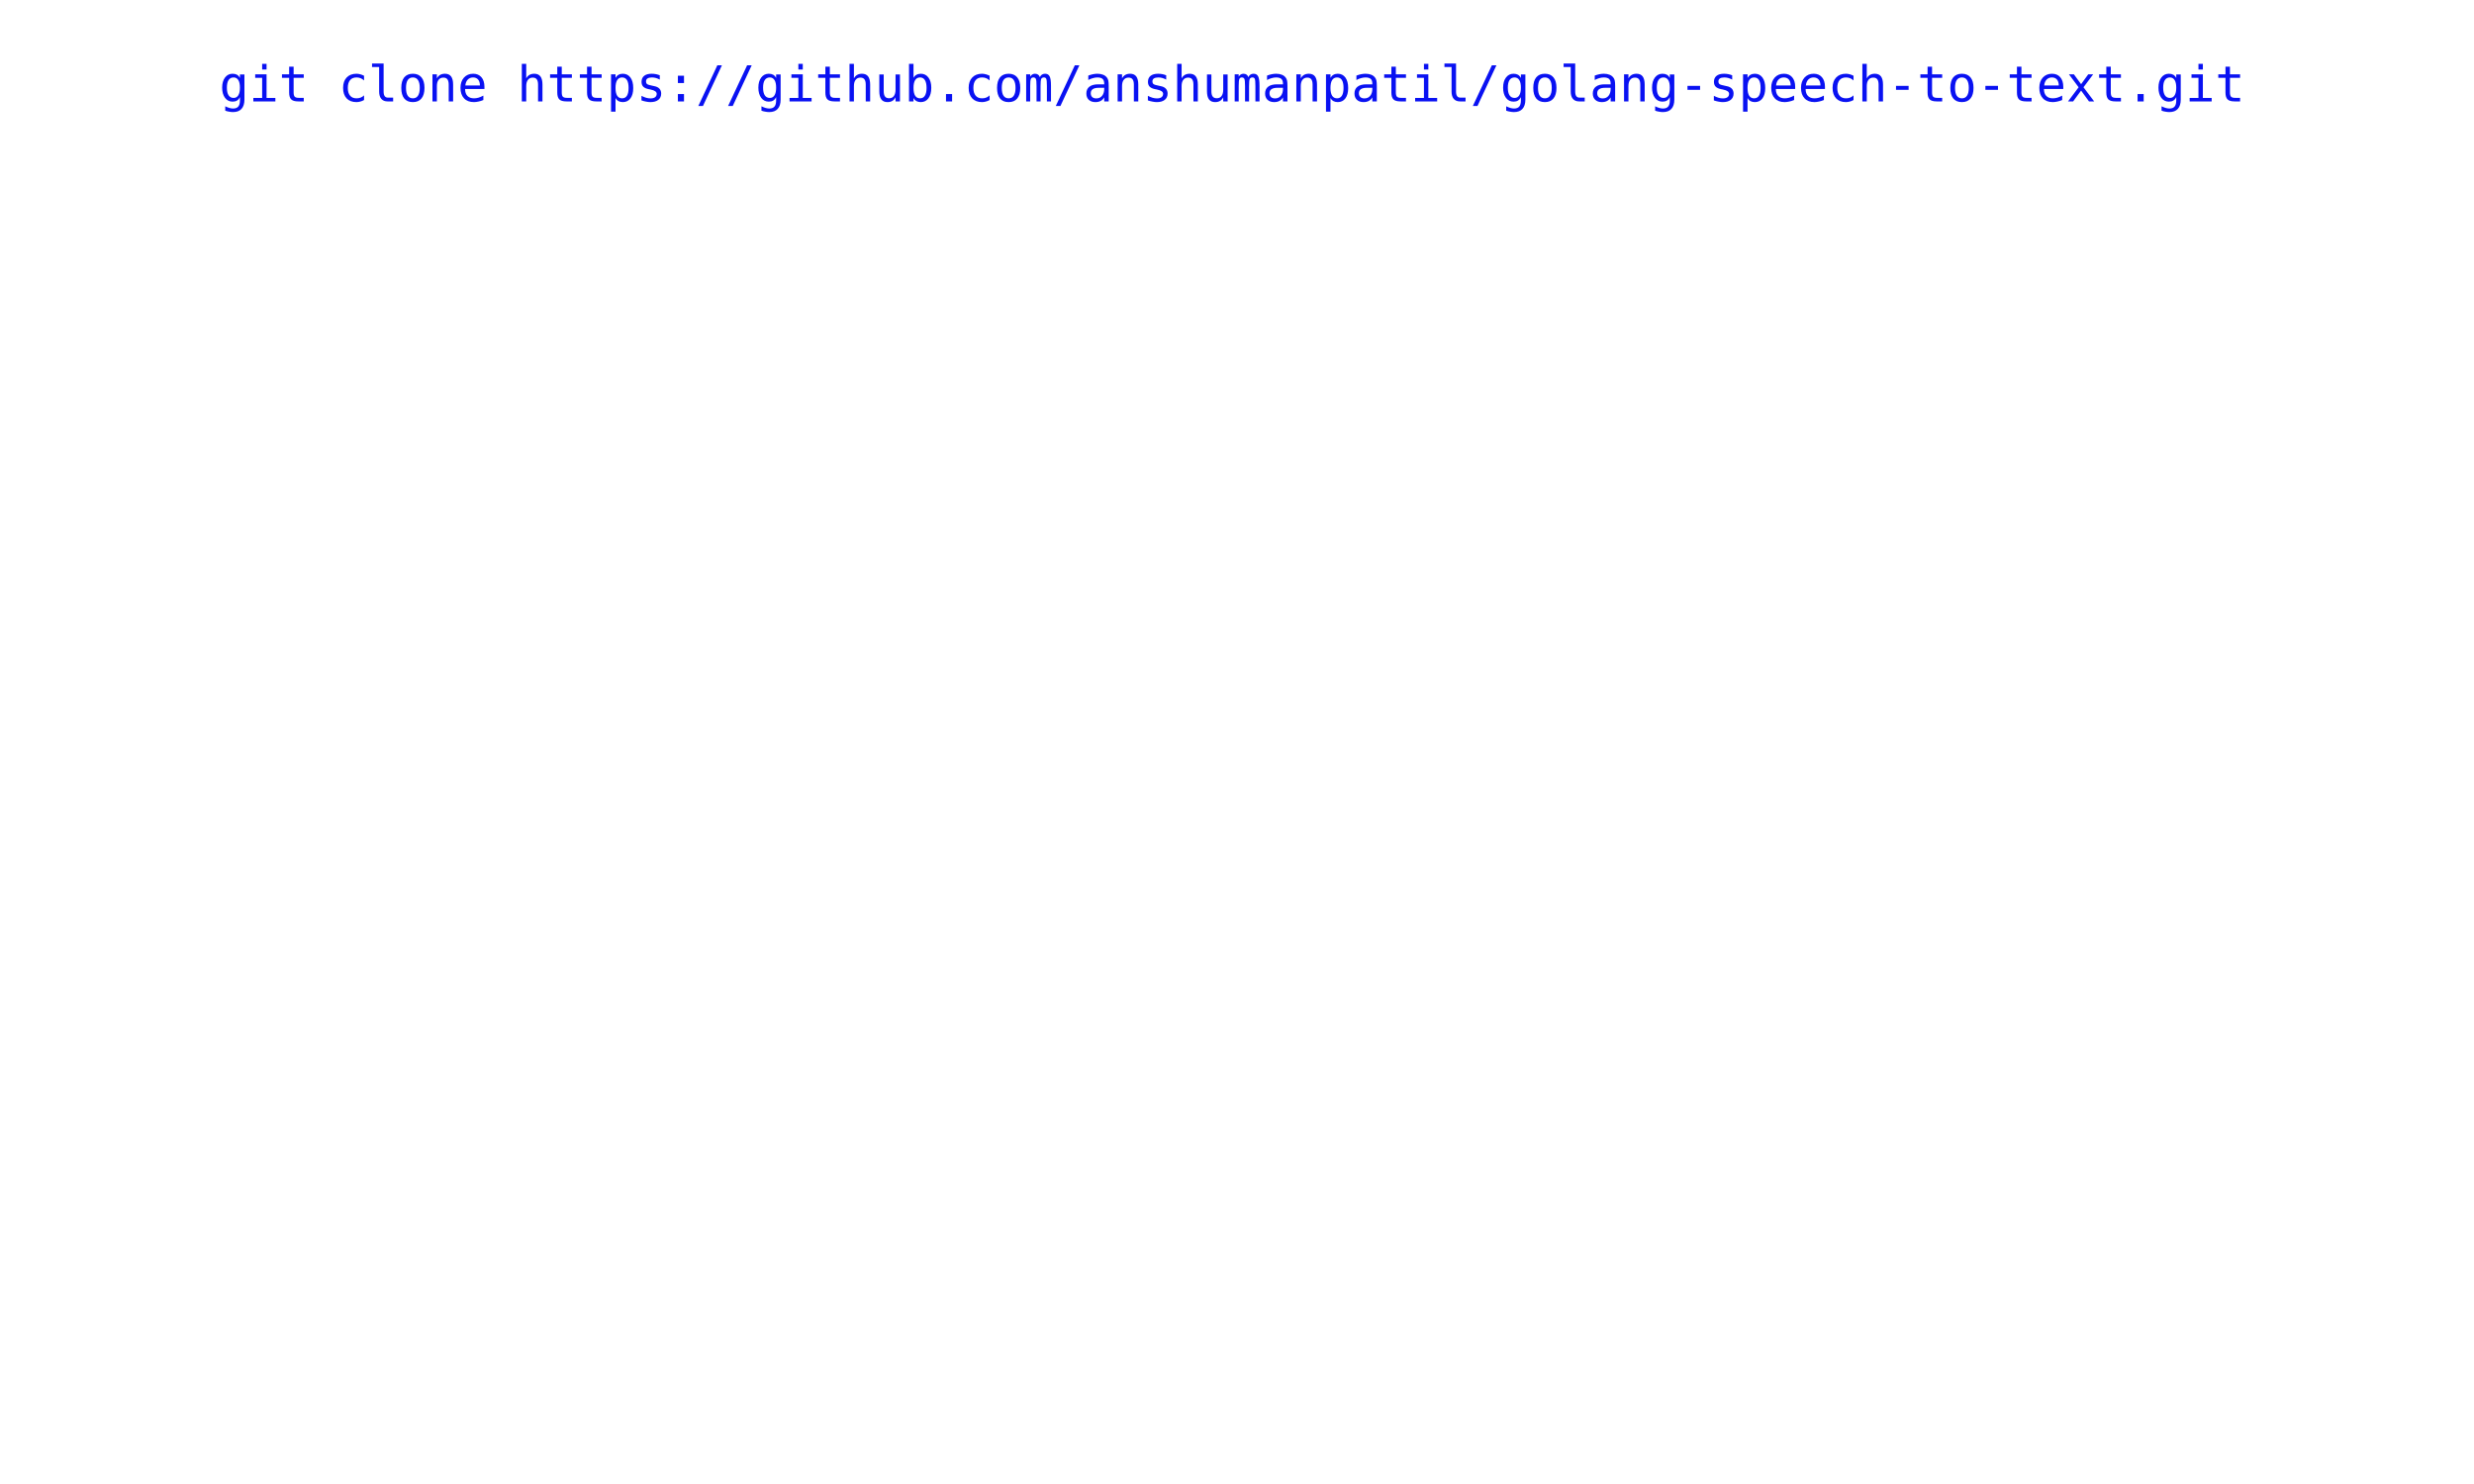
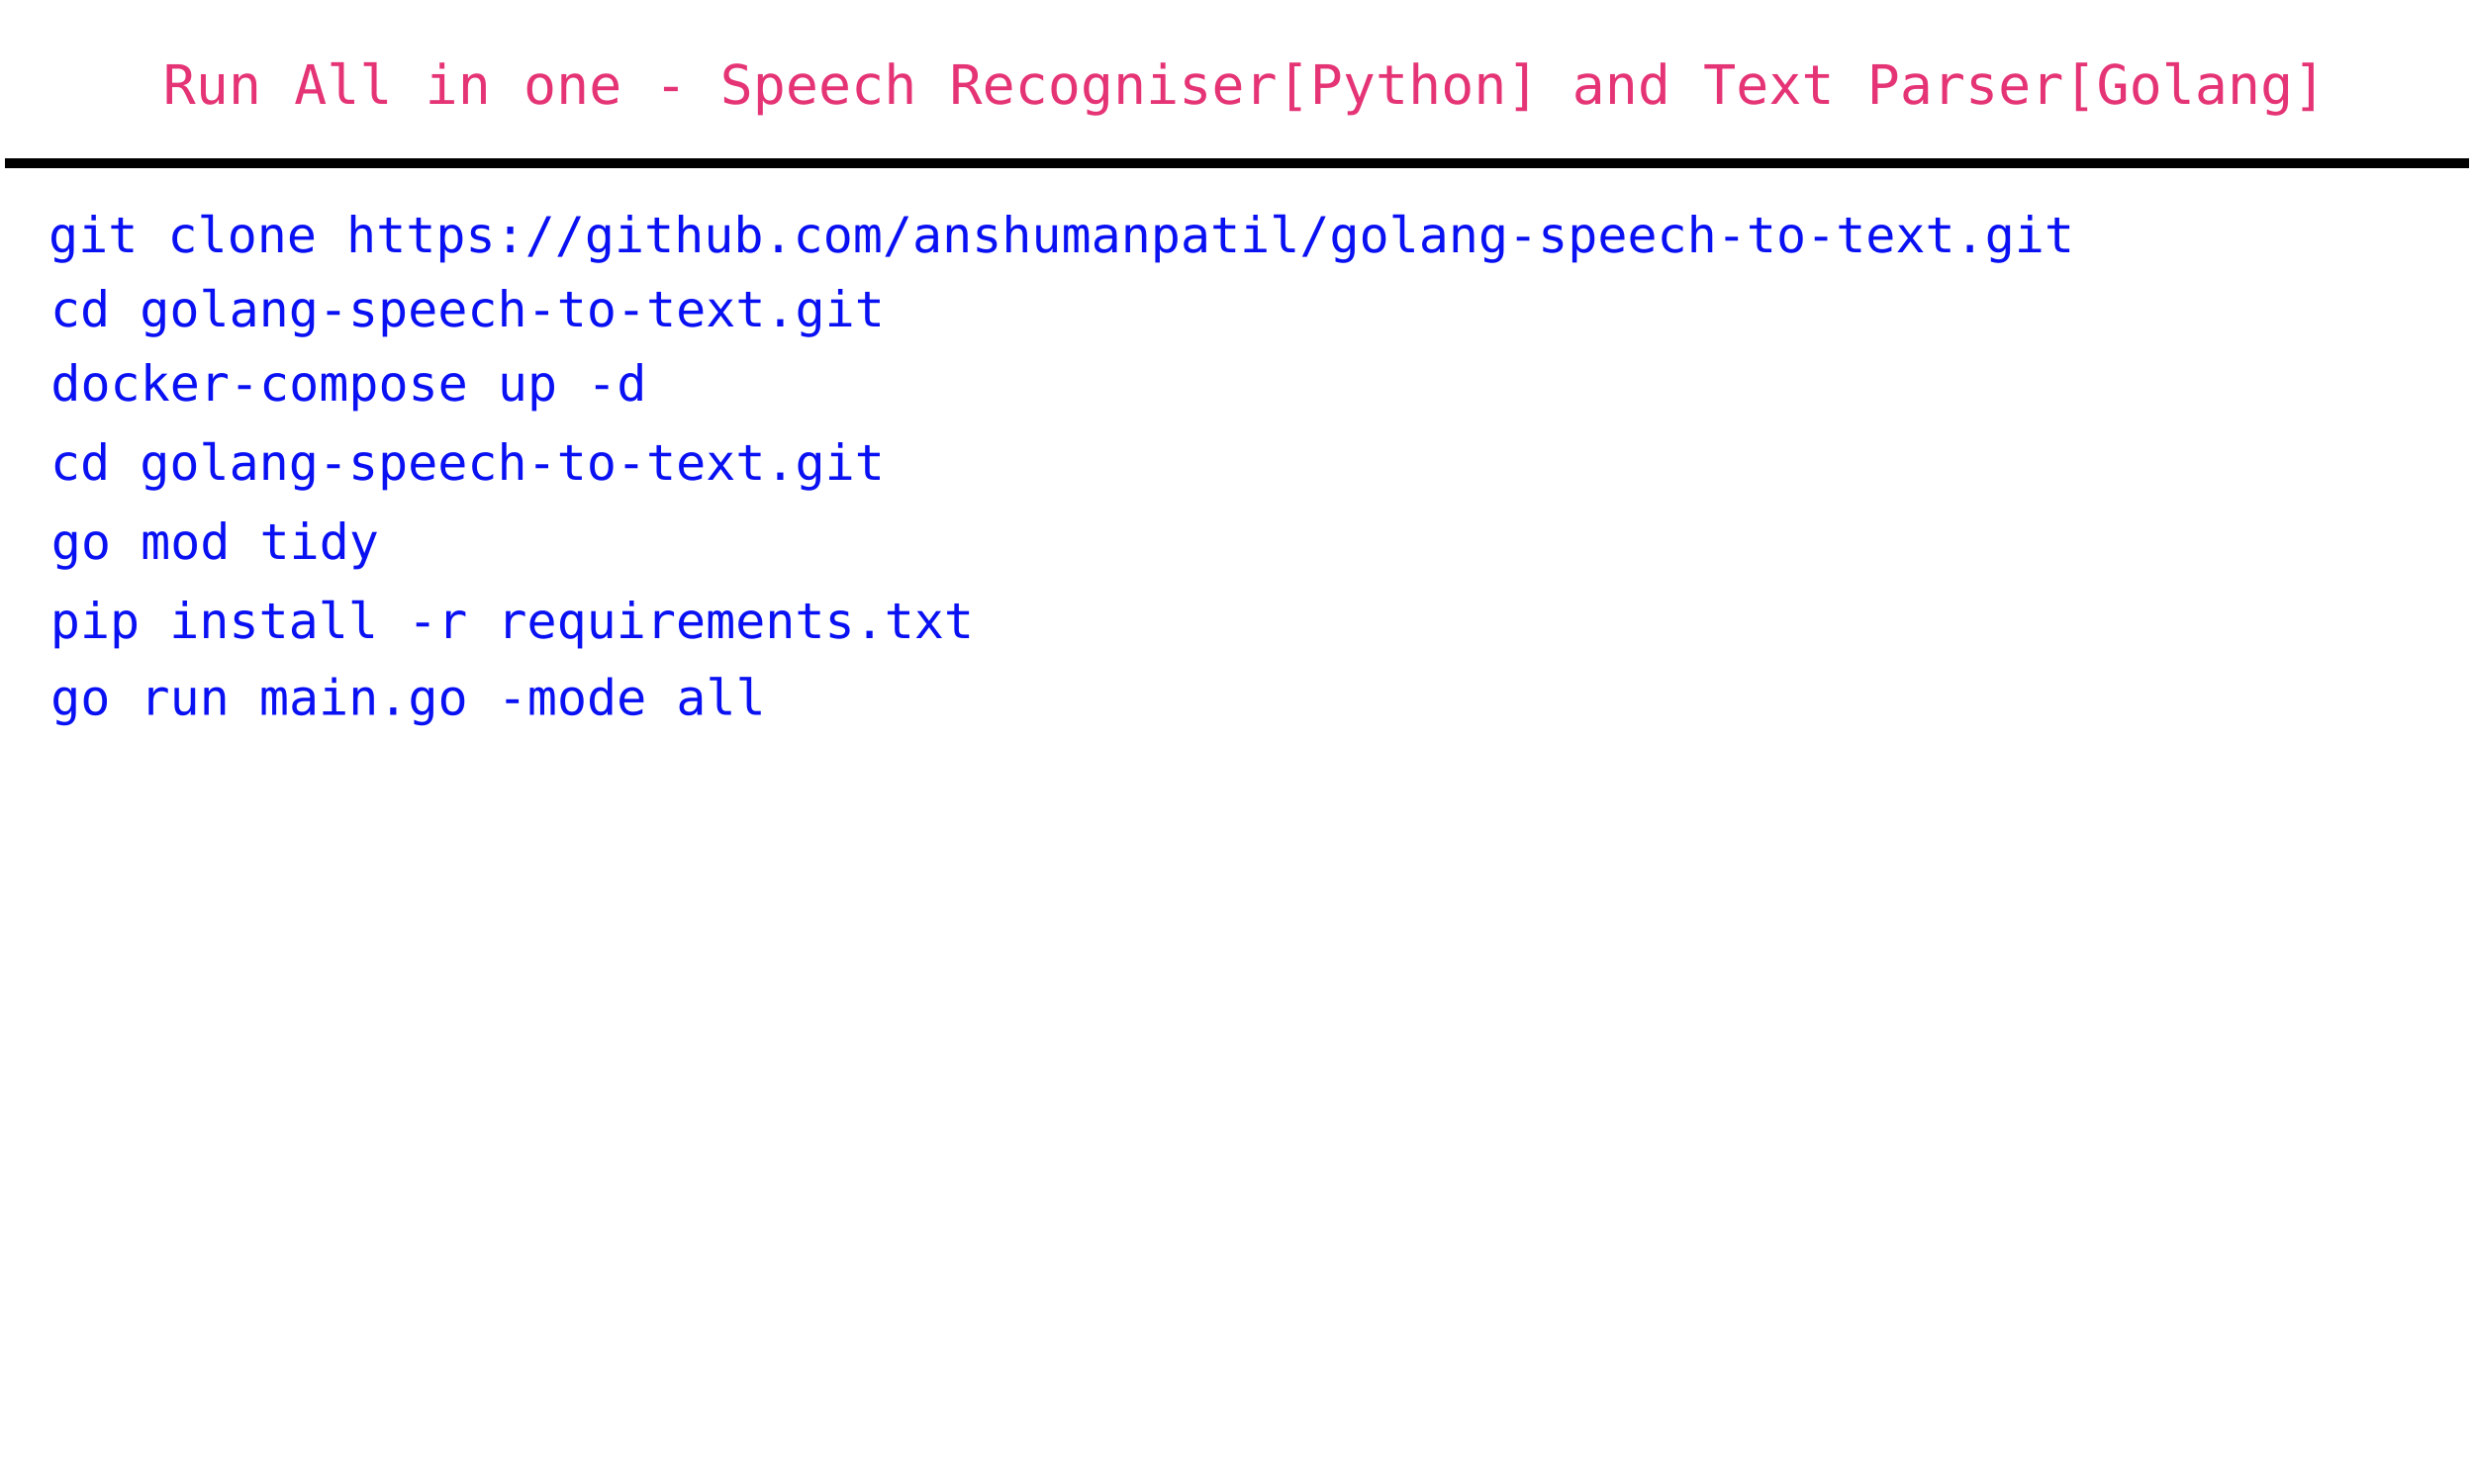
<svg xmlns="http://www.w3.org/2000/svg" width="500" height="300">
  <g class="layer">
-     <text fill="#0911f2" font-family="Monospace" font-size="10" id="svg_1" stroke="#000000" stroke-width="0" text-anchor="middle" x="249" xml:space="preserve" y="20.5">git clone https://github.com/anshumanpatil/golang-speech-to-text.git</text>
+     <text fill="#0911f2" font-family="Monospace" font-size="10" id="svg_1" stroke="#000000" stroke-width="0" text-anchor="middle" x="214.5" xml:space="preserve" y="51">git clone https://github.com/anshumanpatil/golang-speech-to-text.git</text>
+     <text fill="#0911f2" font-family="Monospace" font-size="10" id="svg_2" stroke="#000000" stroke-width="0" style="cursor: move;" text-anchor="middle" x="94.48" xml:space="preserve" y="66">cd golang-speech-to-text.git</text>
+     <text fill="#0911f2" font-family="Monospace" font-size="10" id="svg_3" stroke="#000000" stroke-width="0" style="cursor: move;" text-anchor="middle" x="70.47" xml:space="preserve" y="81">docker-compose up -d</text>
+     <text fill="#0911f2" font-family="Monospace" font-size="10" id="svg_4" stroke="#000000" stroke-width="0" style="cursor: move;" text-anchor="middle" x="43.47" xml:space="preserve" y="113">go mod tidy</text>
+     <text fill="#0911f2" font-family="Monospace" font-size="10" id="svg_5" stroke="#000000" stroke-width="0" text-anchor="middle" x="94.48" xml:space="preserve" y="97">cd golang-speech-to-text.git</text>
+     <text fill="#0911f2" font-family="Monospace" font-size="10" id="svg_6" stroke="#000000" stroke-width="0" style="cursor: move;" text-anchor="middle" x="103.48" xml:space="preserve" y="129">pip install -r requirements.txt</text>
+     <text fill="#0911f2" font-family="Monospace" font-size="10" id="svg_7" stroke="#000000" stroke-width="0" text-anchor="middle" x="82.48" xml:space="preserve" y="144.5">go run main.go -mode all</text>
+     <text fill="#e53475" font-family="Monospace" font-size="11" id="svg_8" stroke="#000000" stroke-width="0" text-anchor="middle" x="251.5" xml:space="preserve" y="21">Run All in one - Speech Recogniser[Python] and Text Parser[Golang]</text>
+     <line fill="none" id="svg_9" stroke="#000000" stroke-width="2" x1="1" x2="499" y1="33" y2="33" />
  </g>
</svg>
